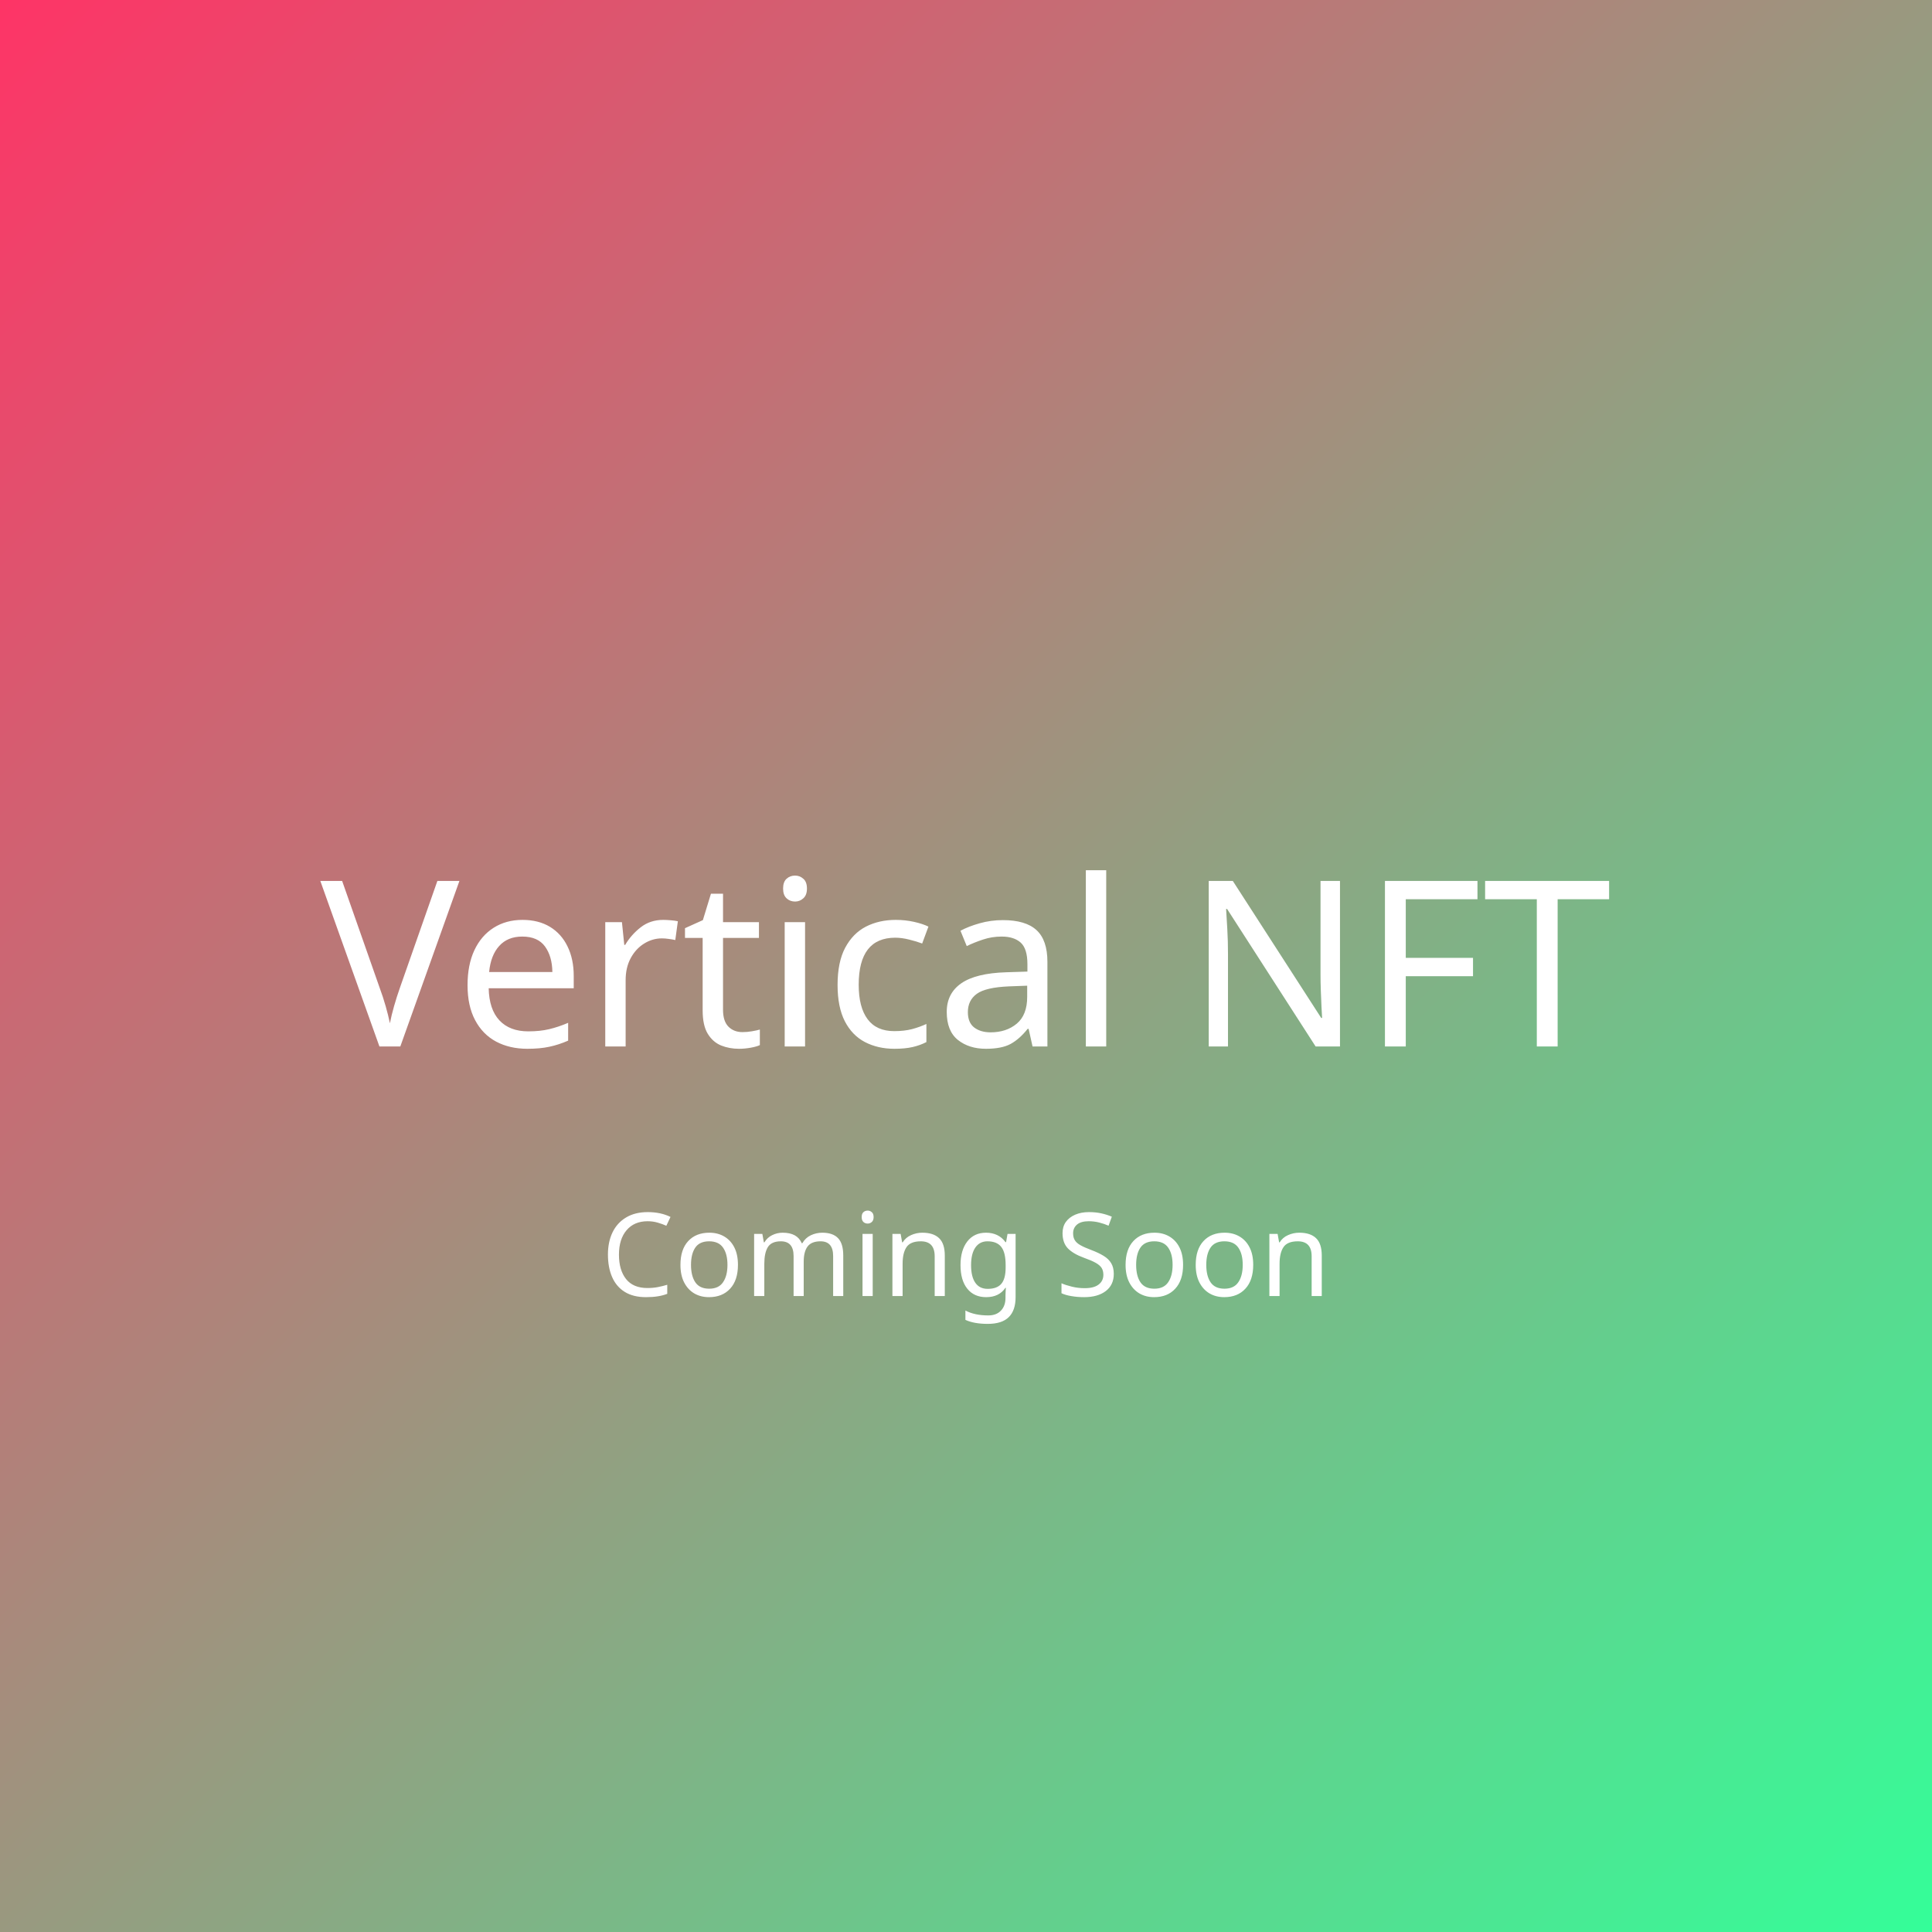
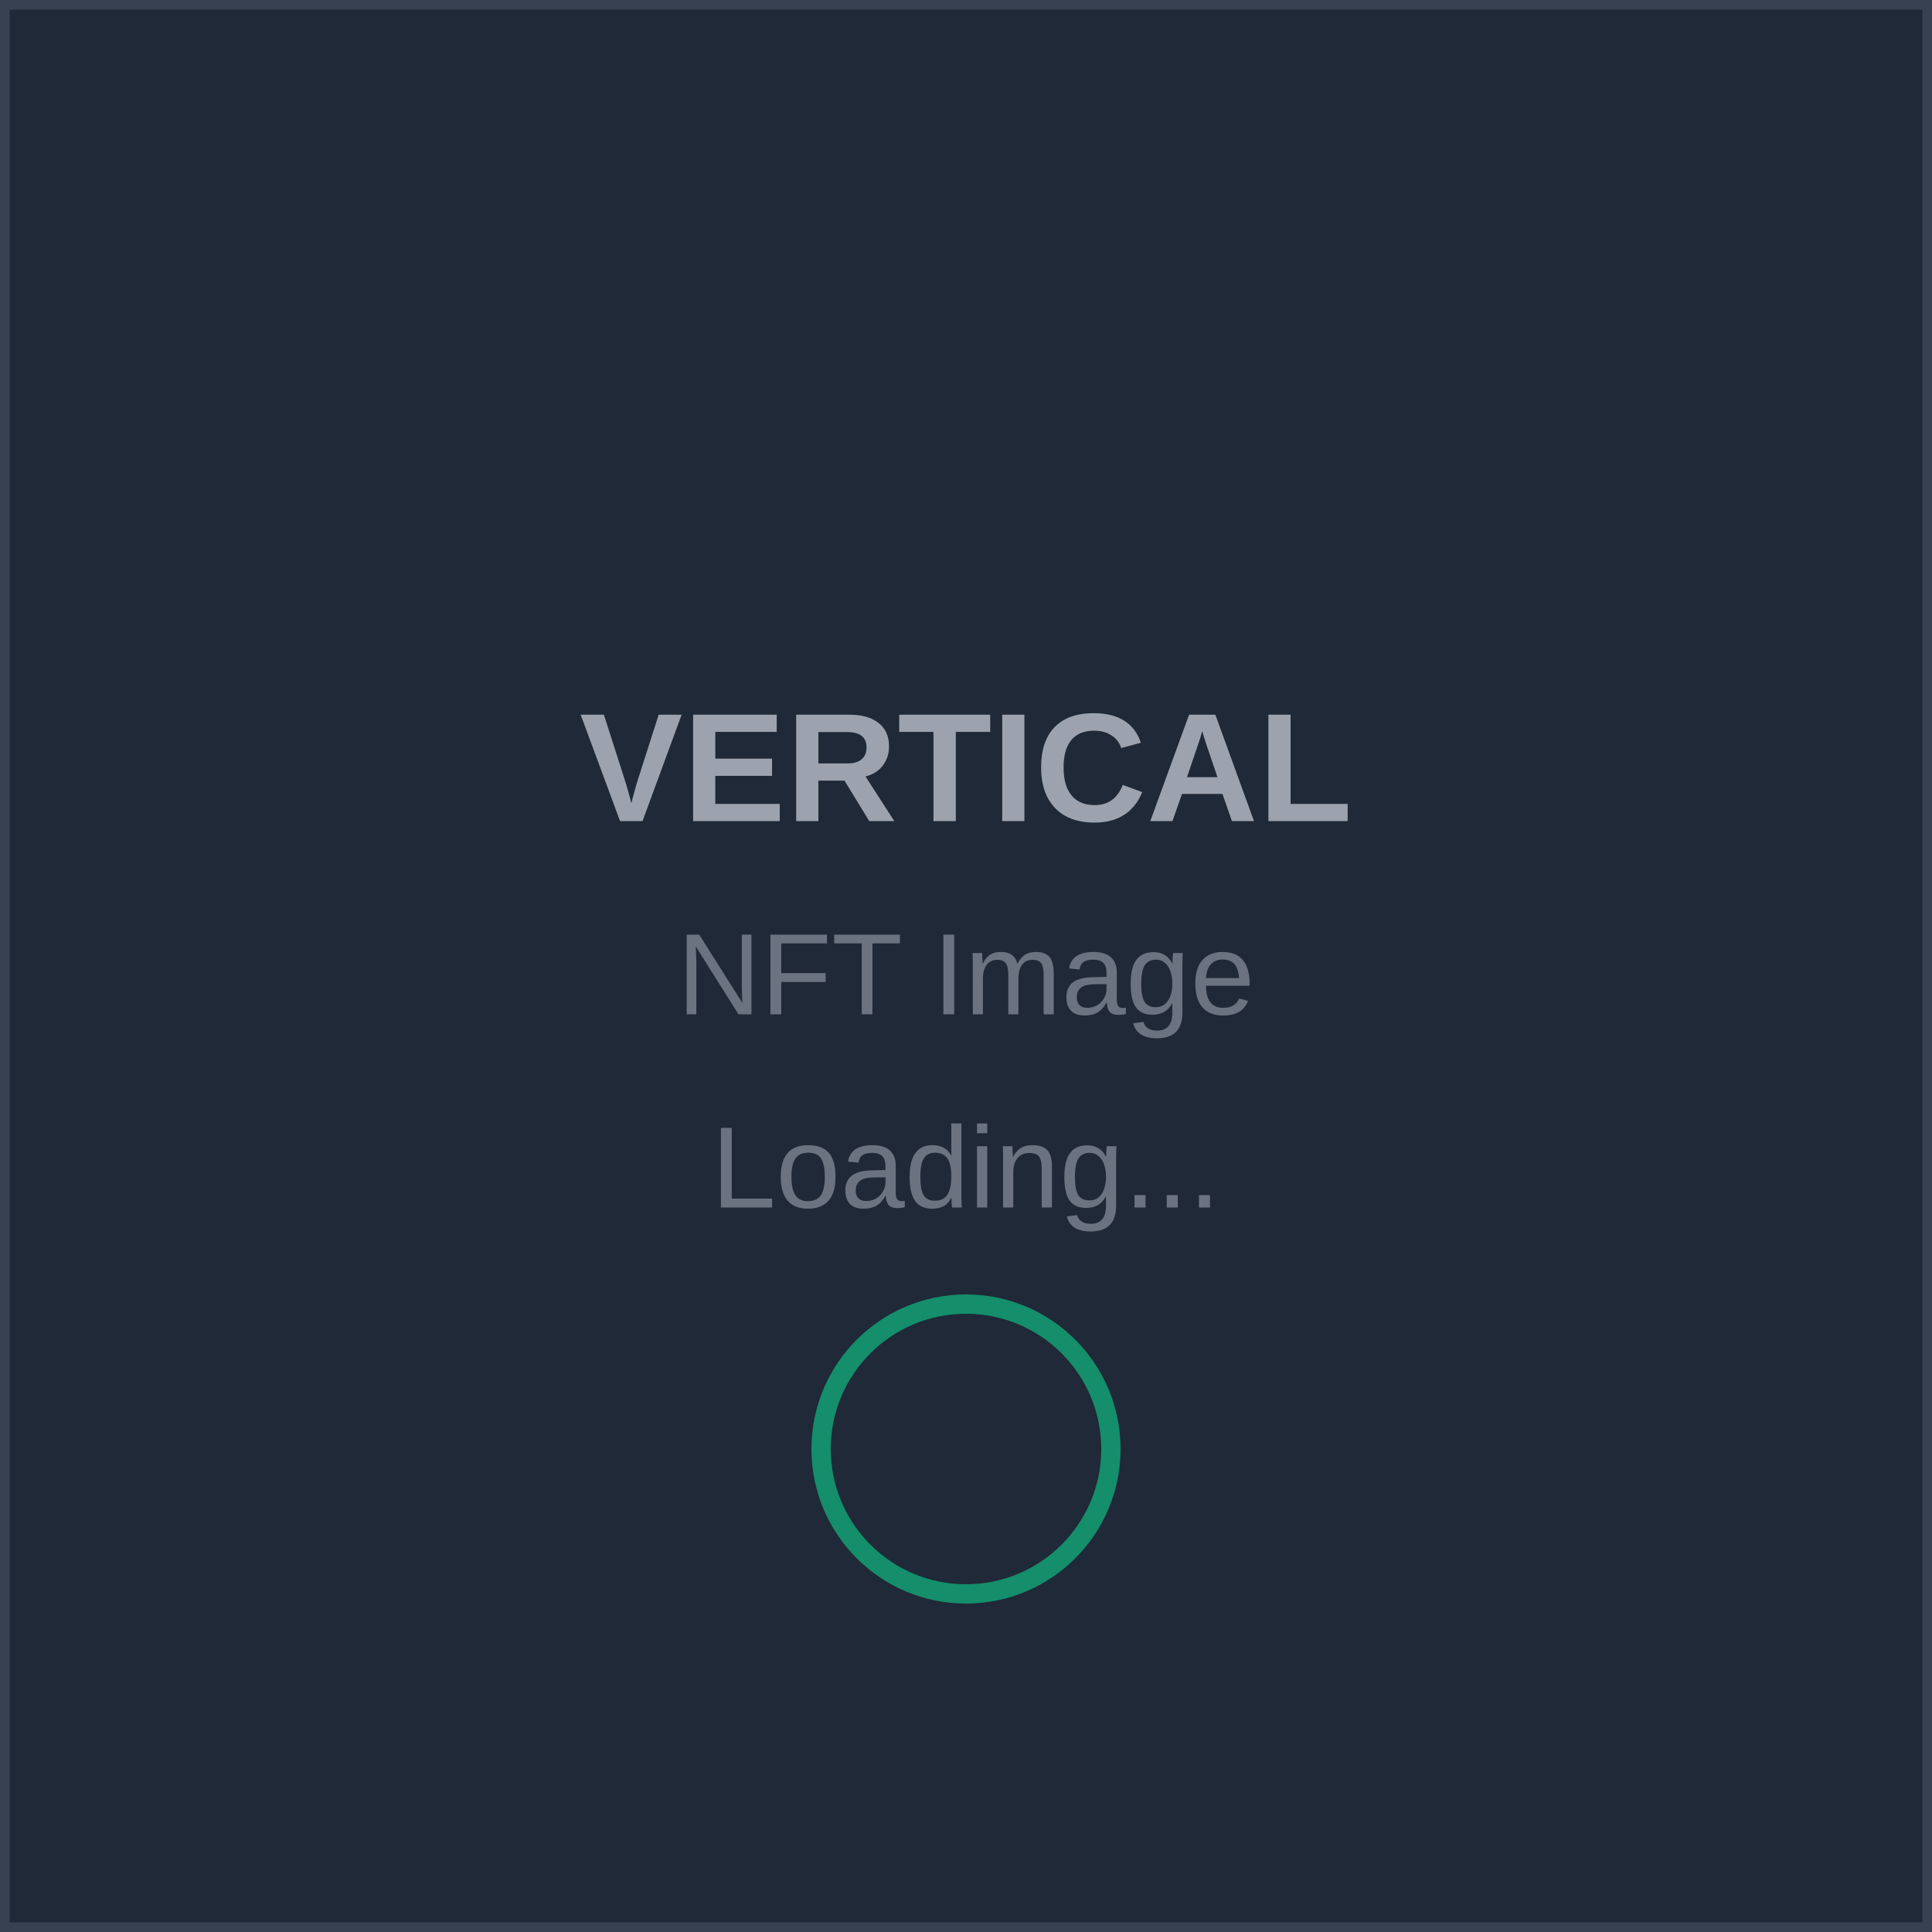
- <svg xmlns="http://www.w3.org/2000/svg" width="400" height="400" viewBox="0 0 400 400">
-   <defs>
-     <linearGradient id="grad" x1="0%" y1="0%" x2="100%" y2="100%">
-       <stop offset="0%" style="stop-color:#FF3366;stop-opacity:1" />
-       <stop offset="100%" style="stop-color:#33FF99;stop-opacity:1" />
-     </linearGradient>
-   </defs>
-   <rect width="400" height="400" fill="url(#grad)" />
-   <text x="50%" y="50%" font-family="Bangers" font-size="48" fill="white" text-anchor="middle" dominant-baseline="middle">
-     Vertical NFT
-   </text>
-   <text x="50%" y="65%" font-family="Urbanist" font-size="24" fill="white" text-anchor="middle" dominant-baseline="middle">
-     Coming Soon
-   </text>
+ <svg xmlns="http://www.w3.org/2000/svg" width="200" height="200">
+   <rect width="200" height="200" fill="#1f2937" stroke="#374151" stroke-width="2" />
+   <text x="100" y="85" text-anchor="middle" fill="#9ca3af" font-family="Arial, sans-serif" font-size="16" font-weight="bold">VERTICAL</text>
+   <text x="100" y="105" text-anchor="middle" fill="#6b7280" font-family="Arial, sans-serif" font-size="12">NFT Image</text>
+   <text x="100" y="125" text-anchor="middle" fill="#6b7280" font-family="Arial, sans-serif" font-size="12">Loading...</text>
+   <circle cx="100" cy="150" r="15" fill="none" stroke="#10b981" stroke-width="2" opacity="0.7">
+     <animate attributeName="stroke-dasharray" values="0 94;47 47;0 94" dur="1.5s" repeatCount="indefinite" />
+     <animate attributeName="stroke-dashoffset" values="0;-47;-94" dur="1.5s" repeatCount="indefinite" />
+   </circle>
</svg>
